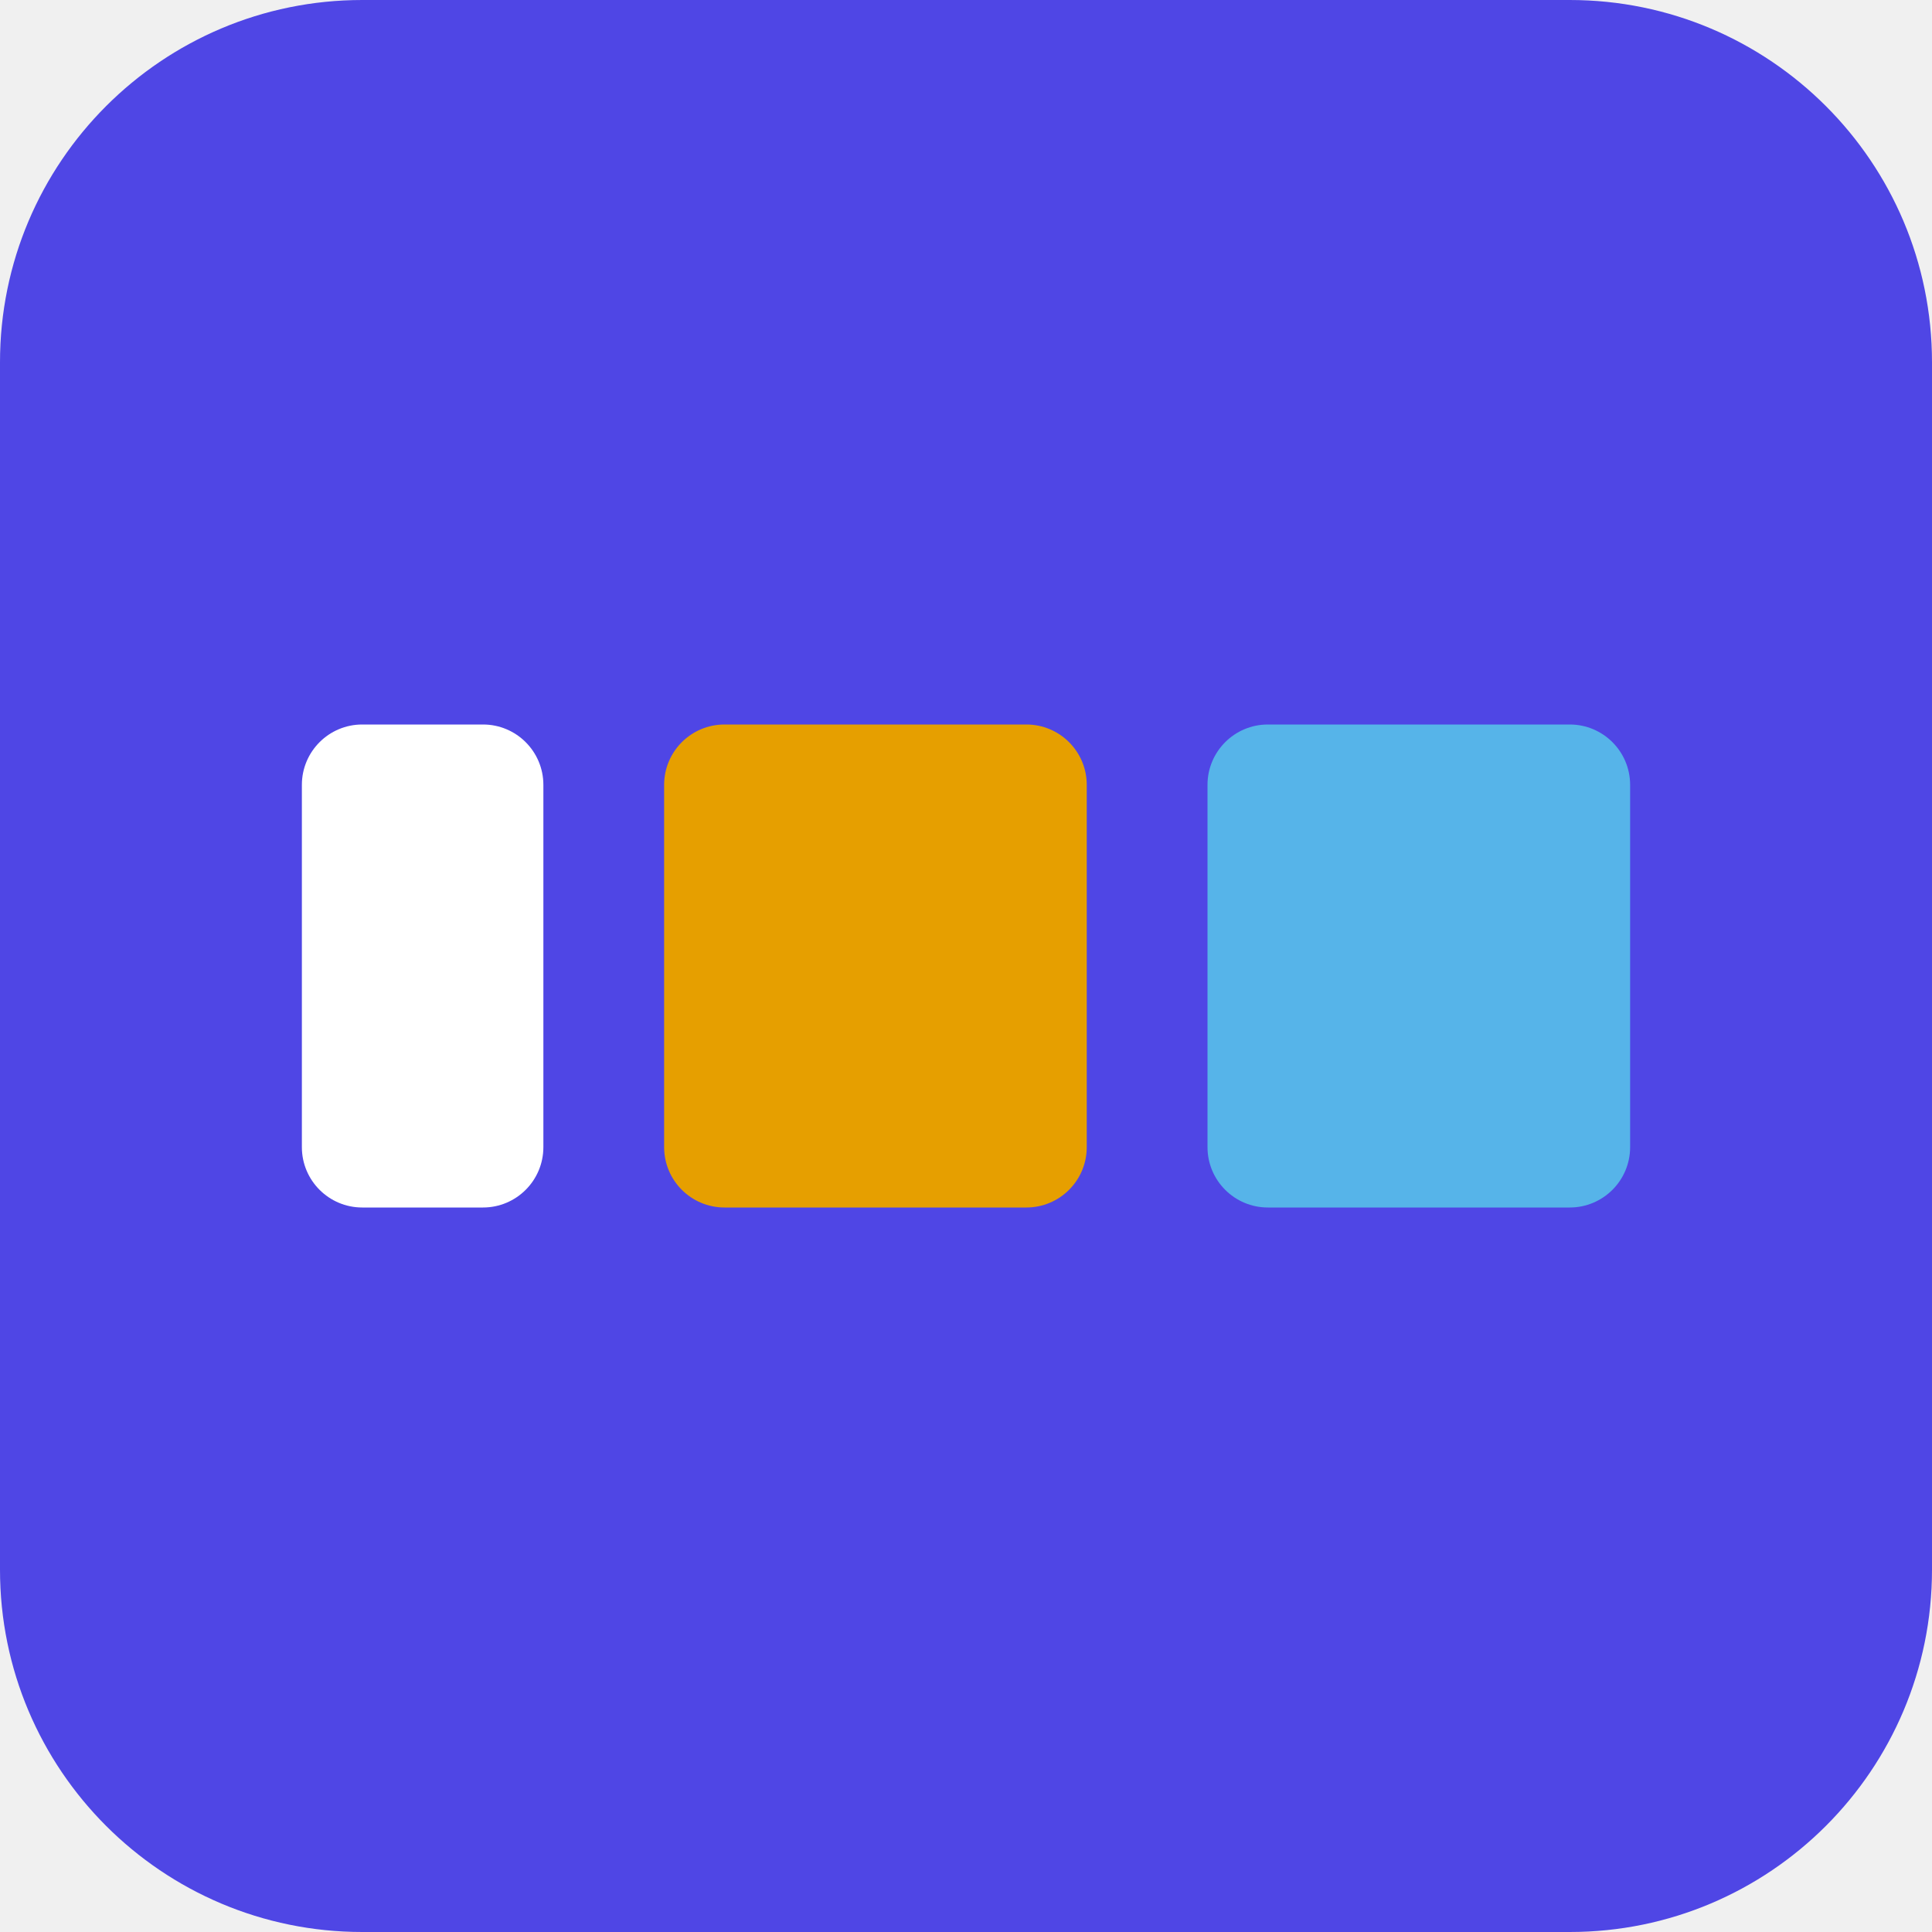
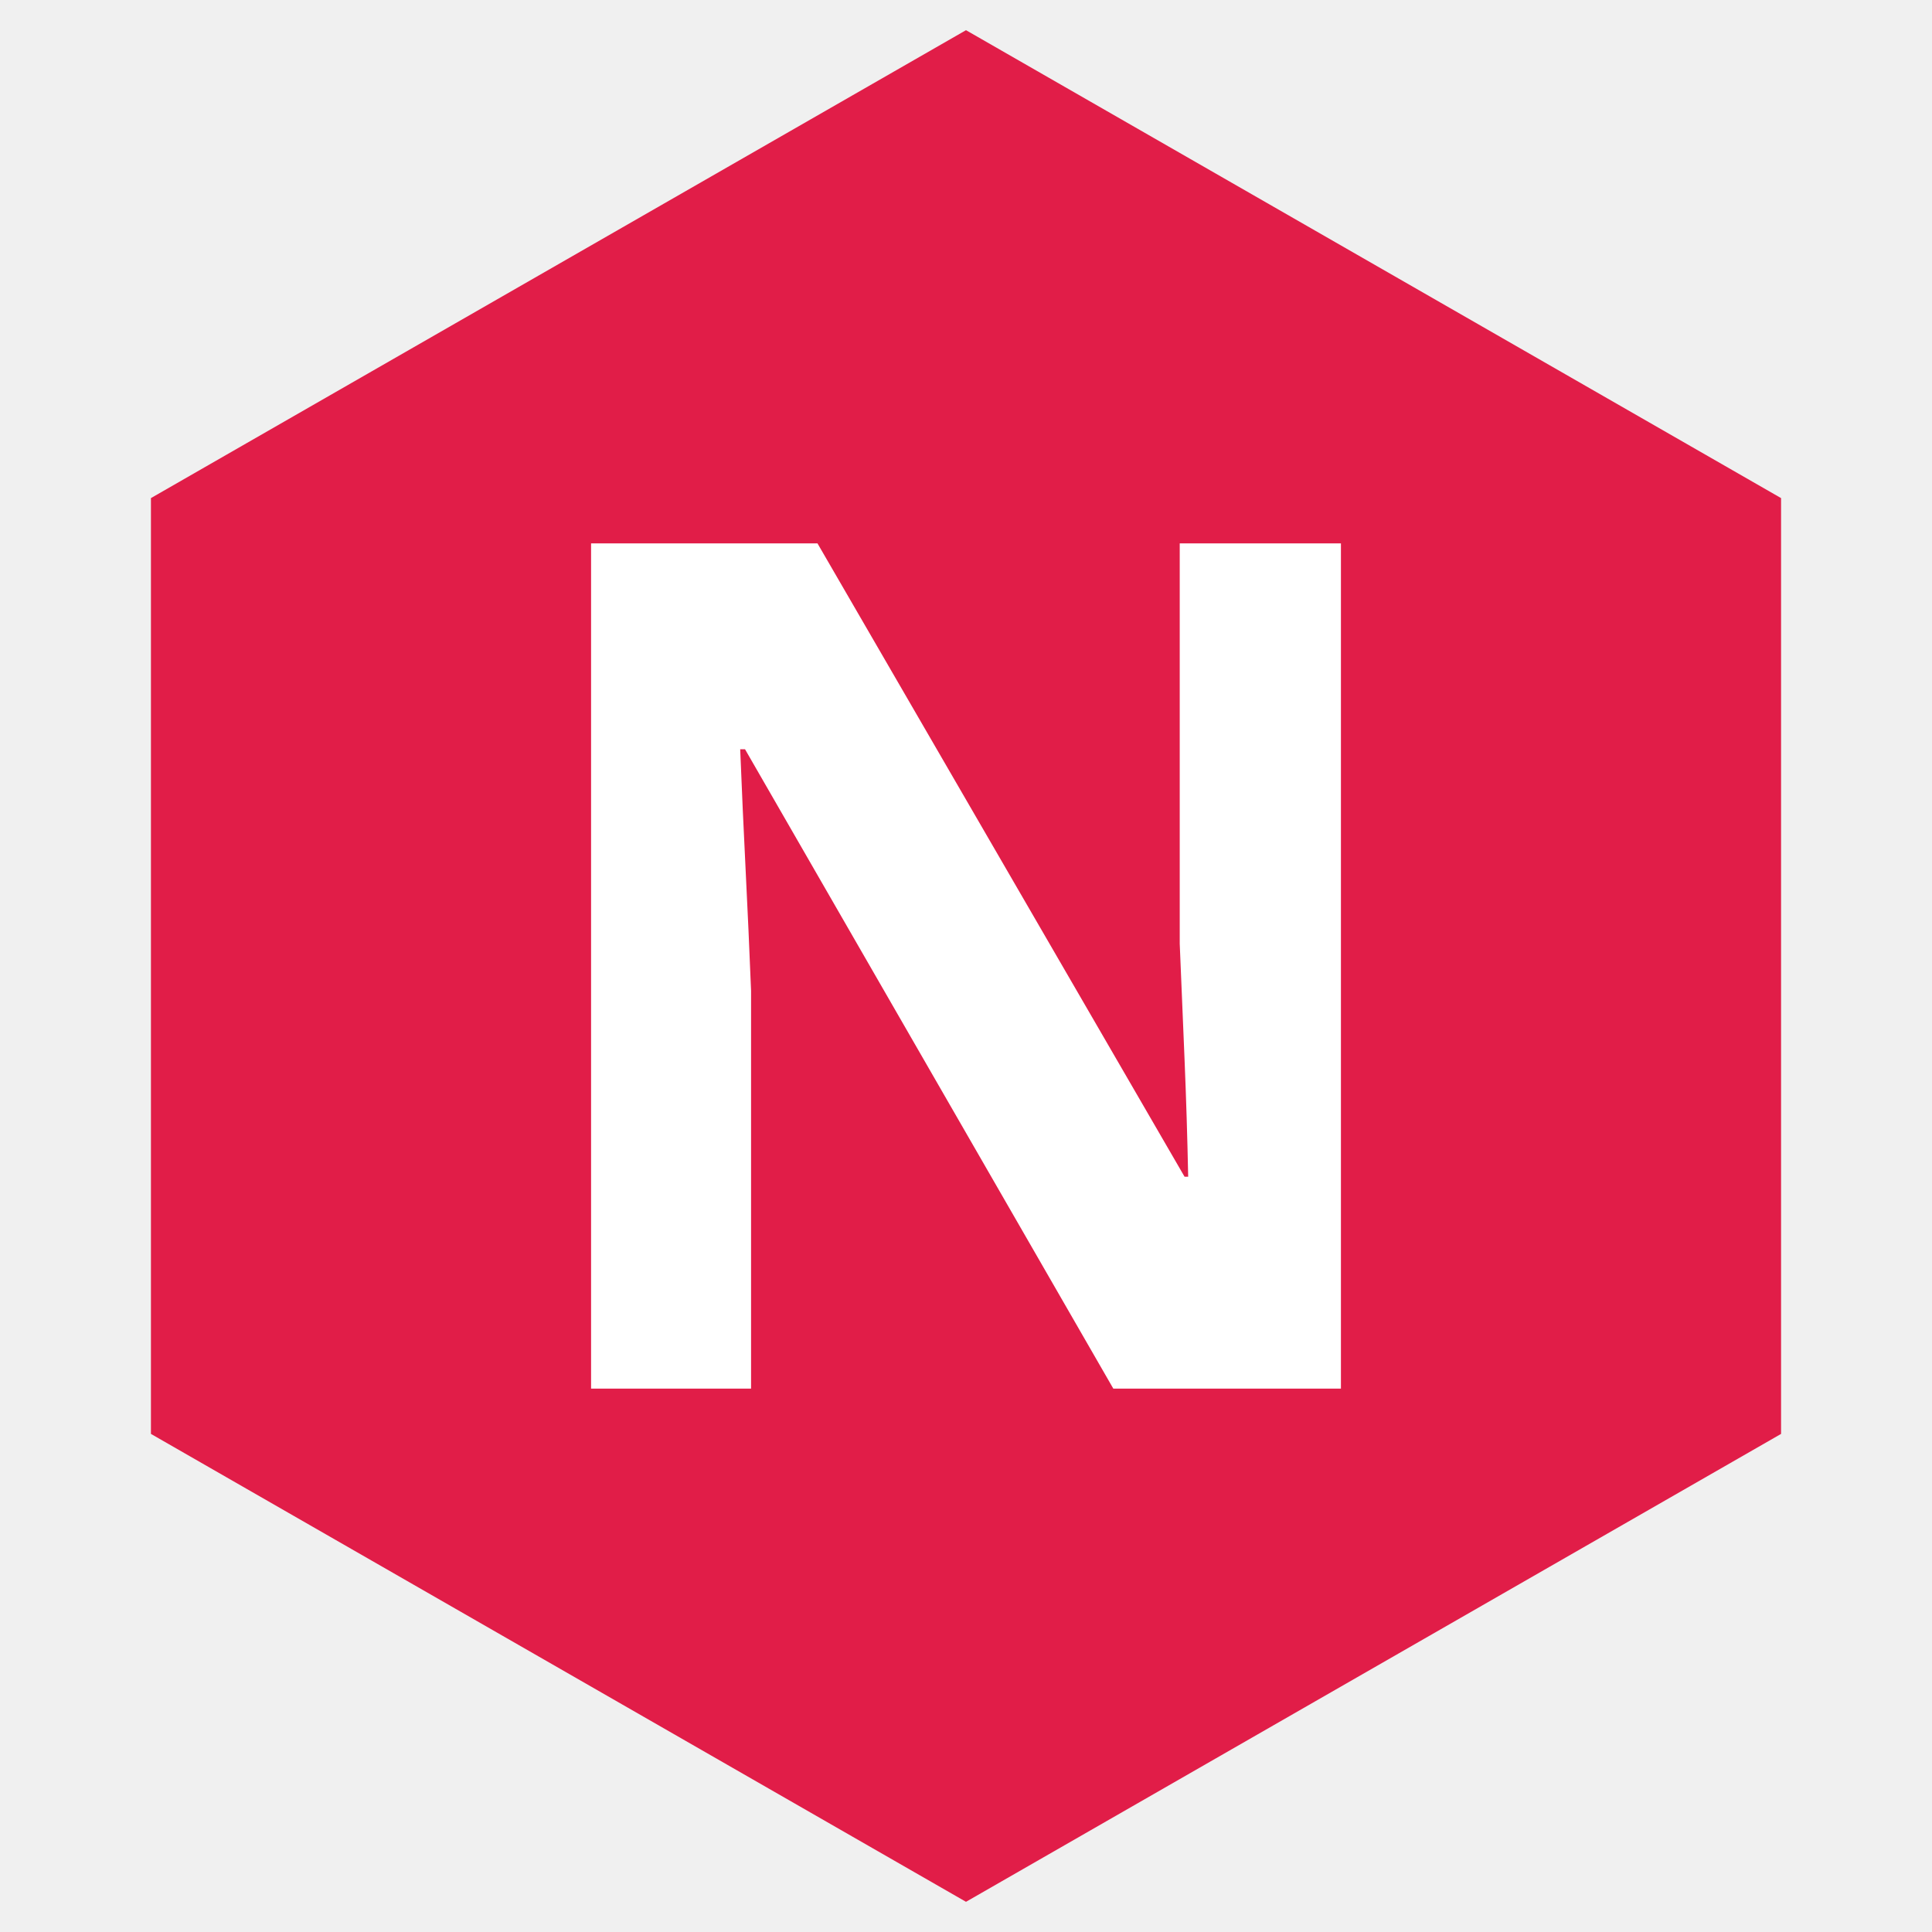
<svg xmlns="http://www.w3.org/2000/svg" viewBox="0 0 32 32">
-   <rect width="32" height="32" rx="6" fill="#4f46e5" />
-   <rect x="5" y="12" width="4" height="8" rx="1" fill="#fff" />
-   <rect x="11" y="12" width="7" height="8" rx="1" fill="#E69F00" />
-   <rect x="20" y="12" width="7" height="8" rx="1" fill="#56B4E9" />
+   <path d="M16 0.5 29.5 8.25v15.5L16 31.5 2.5 23.75V8.25z" fill="#e11d48" />
+   <path d="M22.21 23H18.44L12.34 12.41H12.26Q12.3 13.41 12.35 14.41Q12.4 15.41 12.44 16.41V23H9.79V9H13.54L19.62 19.49H19.68Q19.66 18.51 19.62 17.55Q19.58 16.59 19.54 15.63V9H22.21Z" fill="#fff" />
</svg>
